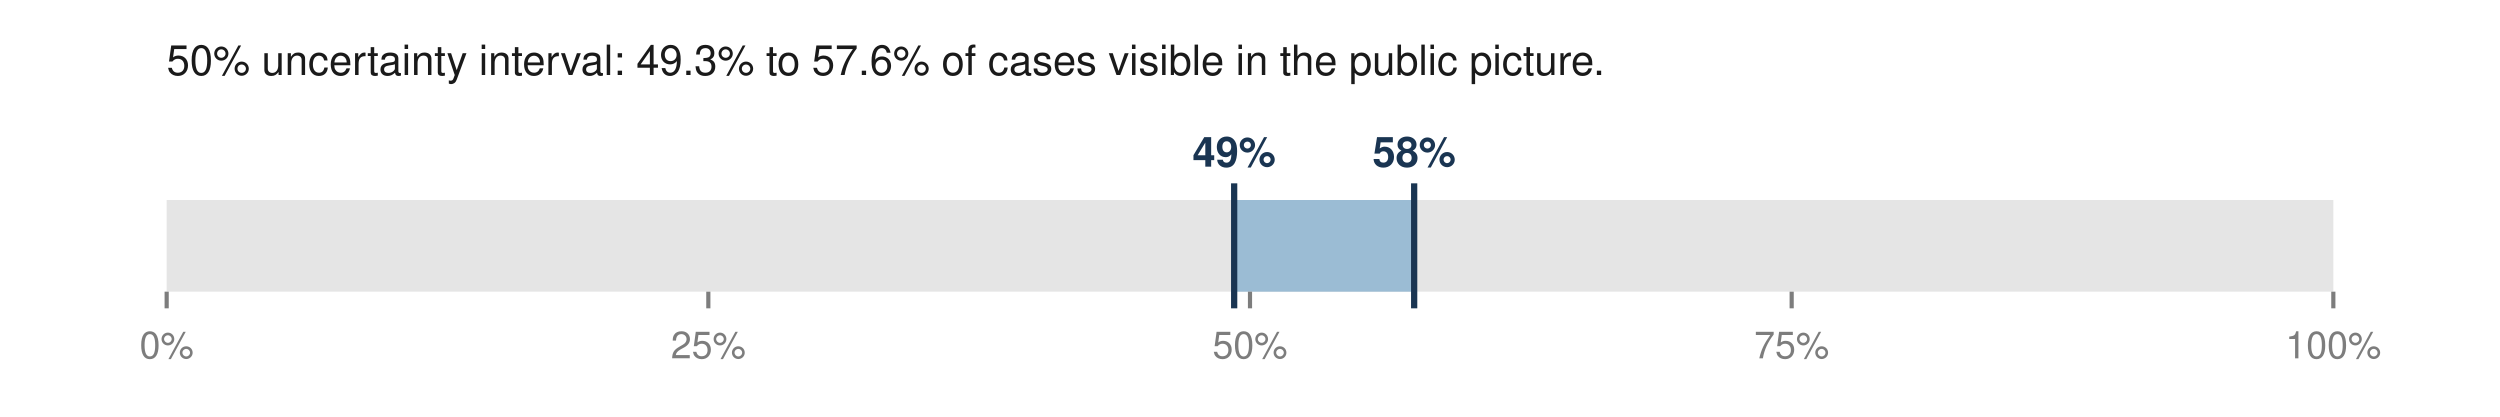
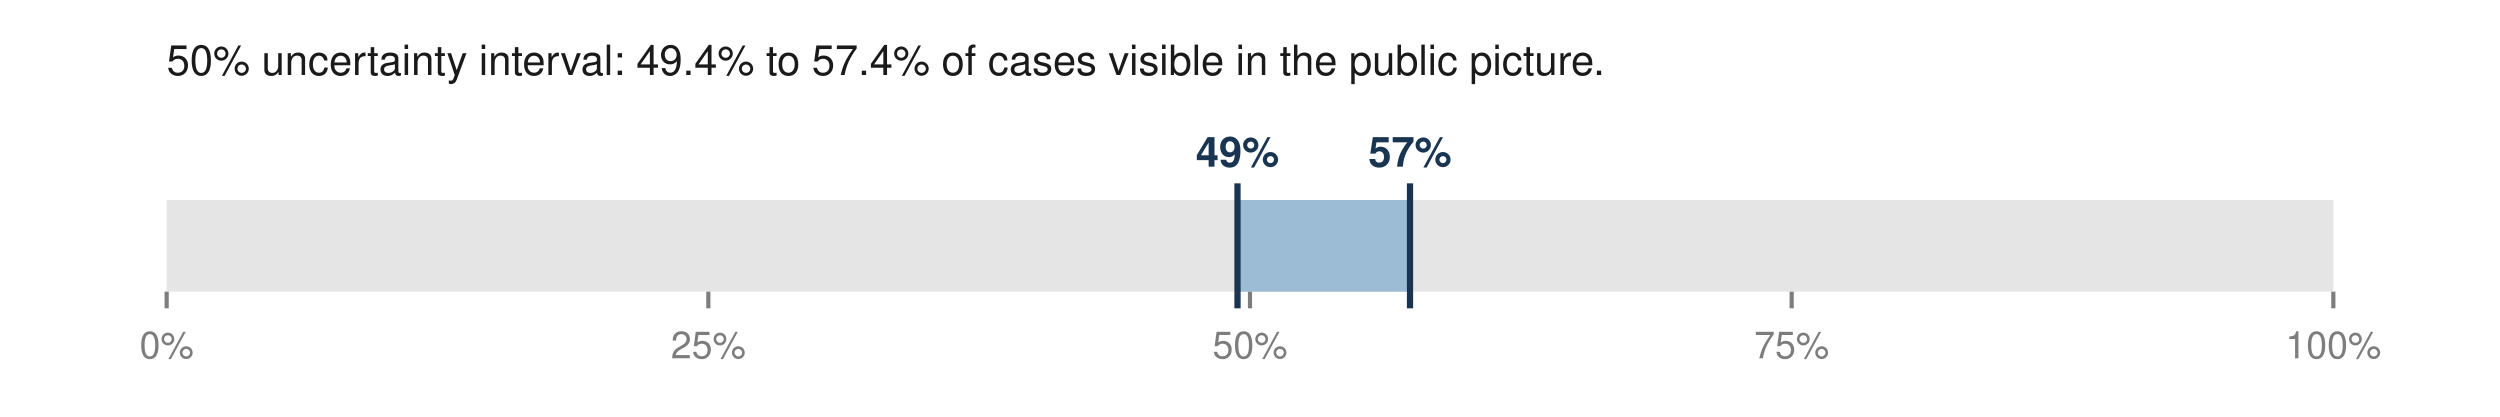
<svg xmlns="http://www.w3.org/2000/svg" viewBox="0 0 600 100" width="600" height="100" role="img" aria-labelledby="t">
-   <text x="40.0" y="18.0" font-family="Helvetica,Arial,sans-serif" font-size="10" fill="#1a1a1a" font-weight="normal" text-anchor="start">50% uncertainty interval: 49.3% to 57.6% of cases visible in the public picture.</text>
+   <text x="40.0" y="18.0" font-family="Helvetica,Arial,sans-serif" font-size="10" fill="#1a1a1a" font-weight="normal" text-anchor="start">50% uncertainty interval: 49.4% to 57.4% of cases visible in the public picture.</text>
  <rect x="40.0" y="48.0" width="520.0" height="22.0" fill="#e5e5e5" />
-   <rect x="296.2" y="48.0" width="43.1" height="22.0" fill="#9bbcd4" />
-   <line x1="296.2" y1="44.0" x2="296.2" y2="74.0" stroke="#1a3552" stroke-width="1.5" />
-   <line x1="339.4" y1="44.0" x2="339.4" y2="74.0" stroke="#1a3552" stroke-width="1.5" />
-   <text x="296.2" y="40.0" font-family="Helvetica,Arial,sans-serif" font-size="10" fill="#1a3552" font-weight="bold" text-anchor="middle">49%</text>
-   <text x="339.4" y="40.0" font-family="Helvetica,Arial,sans-serif" font-size="10" fill="#1a3552" font-weight="bold" text-anchor="middle">58%</text>
+   <rect x="297.0" y="48.0" width="41.5" height="22.0" fill="#9bbcd4" />
+   <line x1="297.0" y1="44.0" x2="297.0" y2="74.0" stroke="#1a3552" stroke-width="1.5" />
+   <line x1="338.4" y1="44.0" x2="338.4" y2="74.0" stroke="#1a3552" stroke-width="1.5" />
+   <text x="297.0" y="40.0" font-family="Helvetica,Arial,sans-serif" font-size="10" fill="#1a3552" font-weight="bold" text-anchor="middle">49%</text>
+   <text x="338.4" y="40.0" font-family="Helvetica,Arial,sans-serif" font-size="10" fill="#1a3552" font-weight="bold" text-anchor="middle">57%</text>
  <line x1="40.0" y1="70.0" x2="40.0" y2="74.0" stroke="#7d7d7d" stroke-width="1" />
  <text x="40.0" y="86.0" font-family="Helvetica,Arial,sans-serif" font-size="9" fill="#7d7d7d" font-weight="normal" text-anchor="middle">0%</text>
  <line x1="170.0" y1="70.0" x2="170.0" y2="74.0" stroke="#7d7d7d" stroke-width="1" />
  <text x="170.0" y="86.0" font-family="Helvetica,Arial,sans-serif" font-size="9" fill="#7d7d7d" font-weight="normal" text-anchor="middle">25%</text>
  <line x1="300.0" y1="70.0" x2="300.0" y2="74.0" stroke="#7d7d7d" stroke-width="1" />
  <text x="300.0" y="86.0" font-family="Helvetica,Arial,sans-serif" font-size="9" fill="#7d7d7d" font-weight="normal" text-anchor="middle">50%</text>
  <line x1="430.0" y1="70.0" x2="430.0" y2="74.0" stroke="#7d7d7d" stroke-width="1" />
  <text x="430.0" y="86.0" font-family="Helvetica,Arial,sans-serif" font-size="9" fill="#7d7d7d" font-weight="normal" text-anchor="middle">75%</text>
  <line x1="560.0" y1="70.0" x2="560.0" y2="74.0" stroke="#7d7d7d" stroke-width="1" />
  <text x="560.0" y="86.0" font-family="Helvetica,Arial,sans-serif" font-size="9" fill="#7d7d7d" font-weight="normal" text-anchor="middle">100%</text>
</svg>
